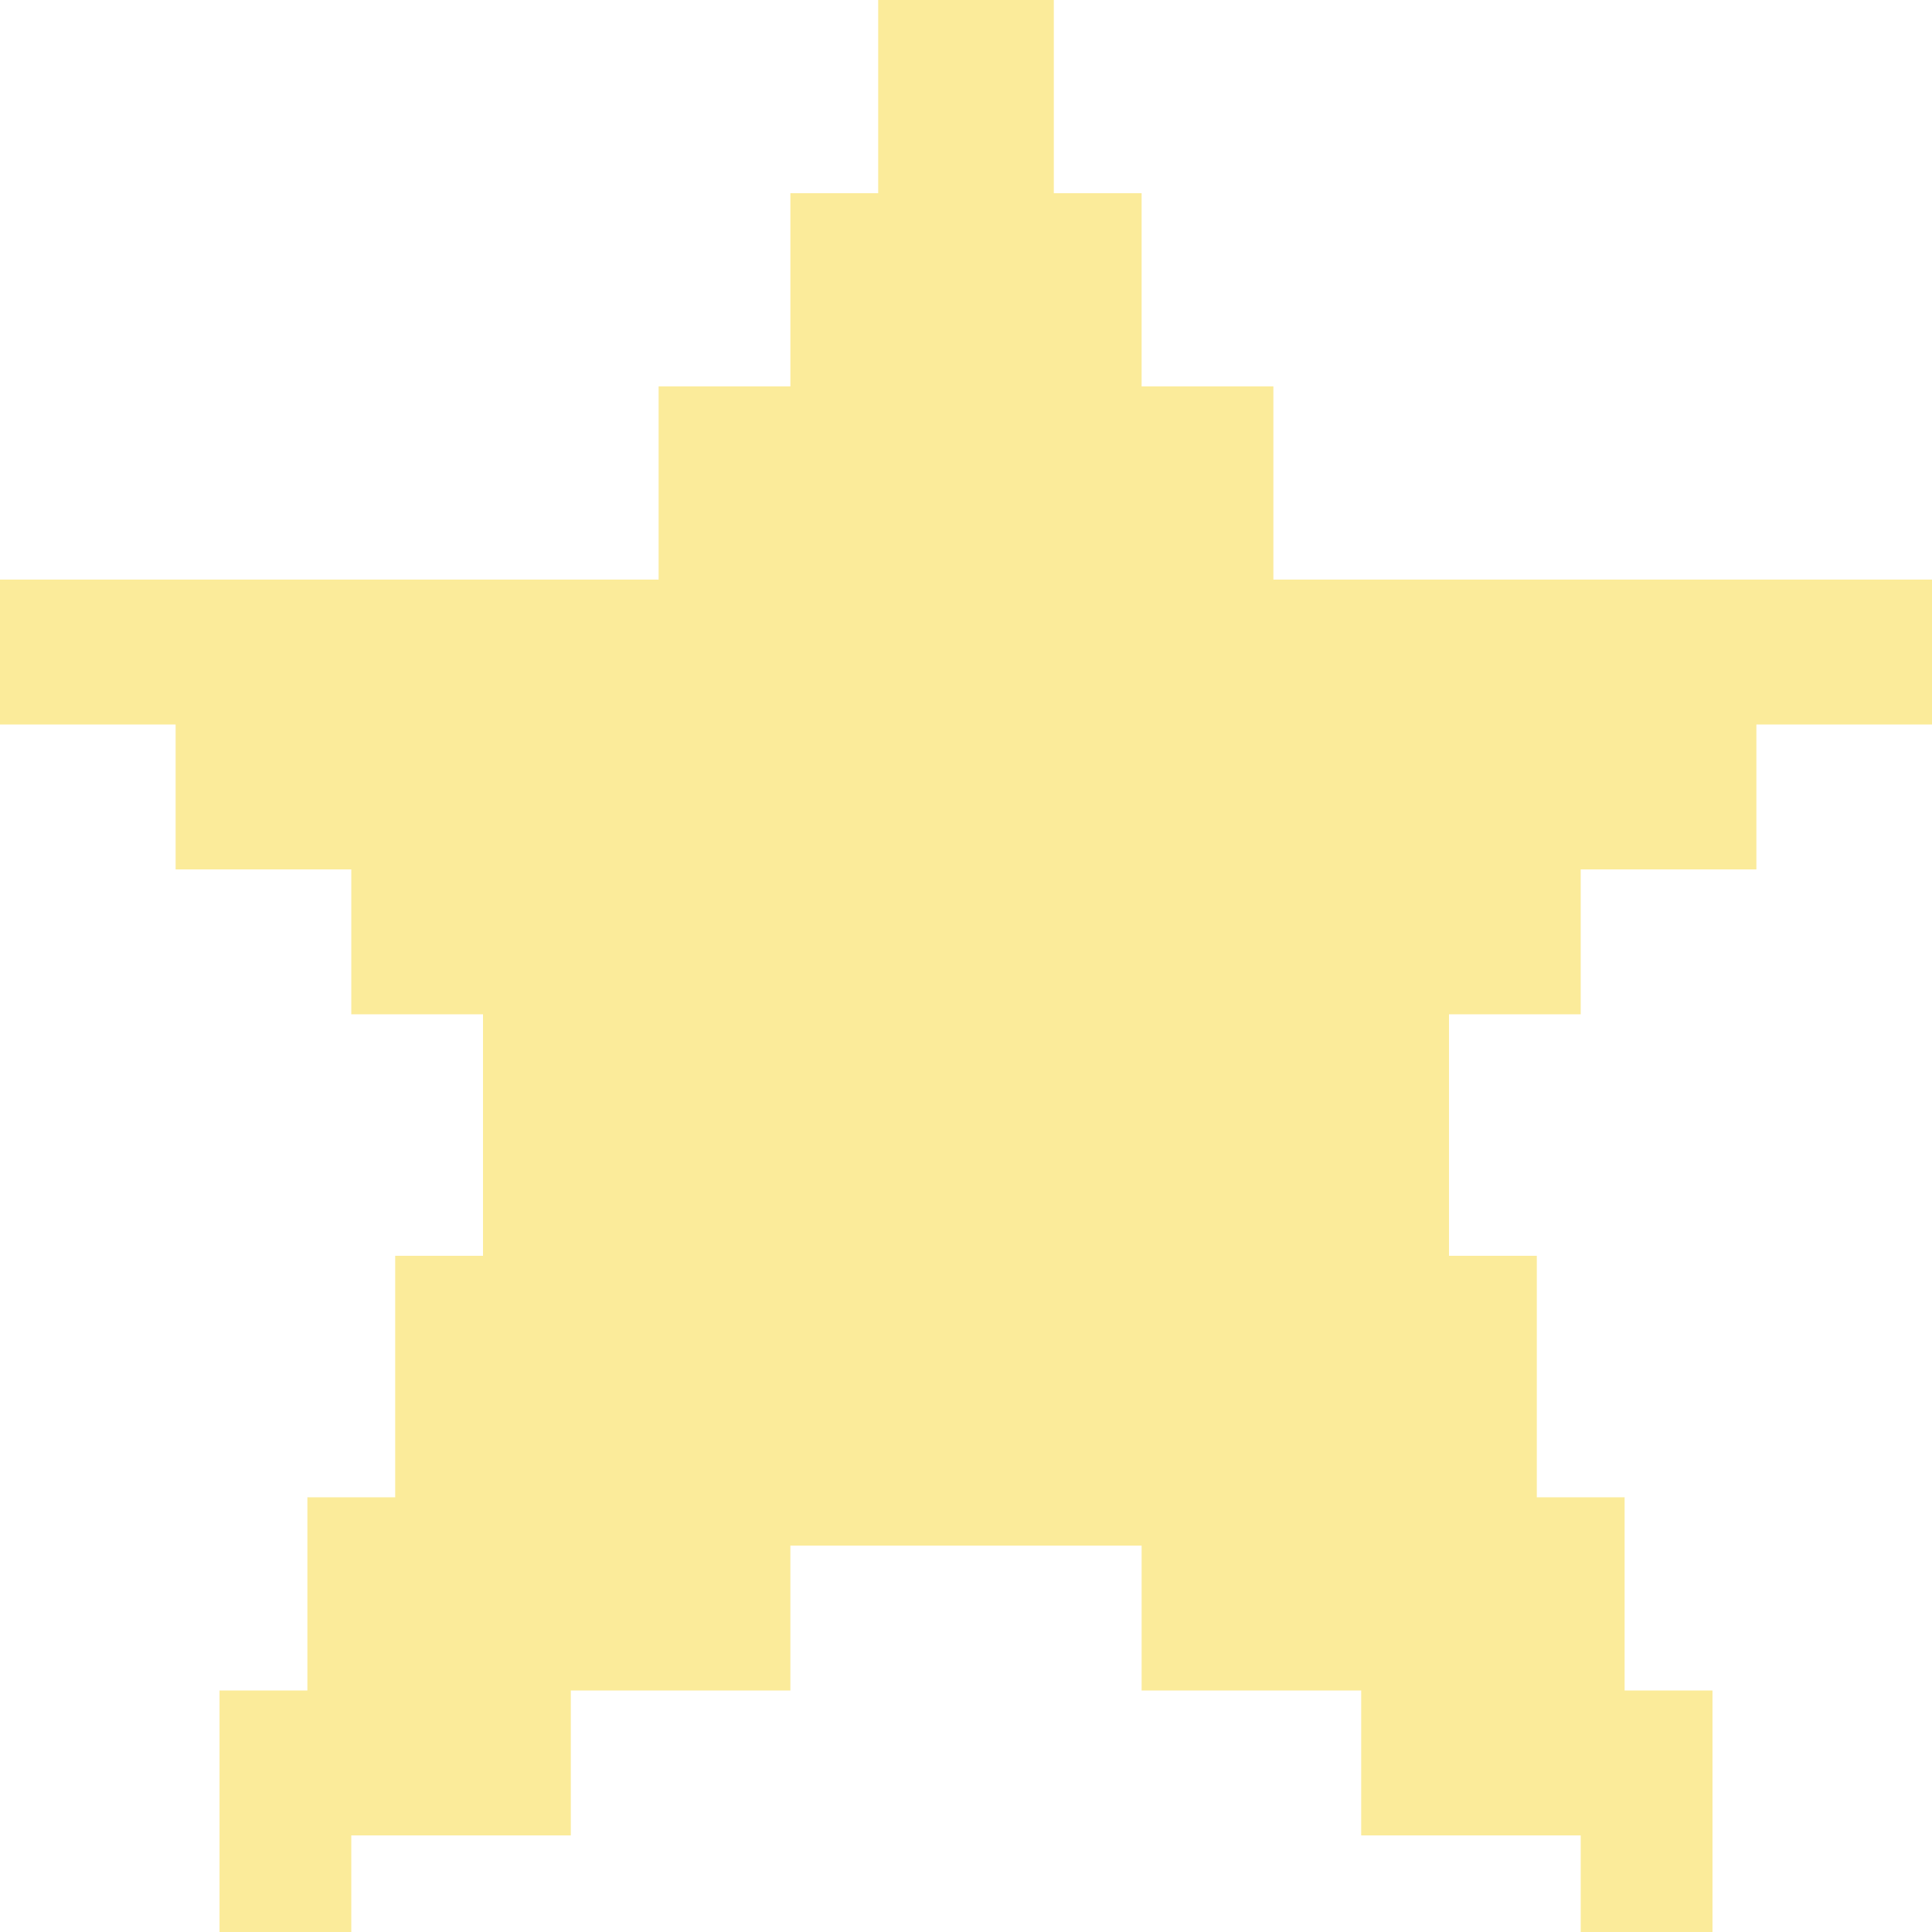
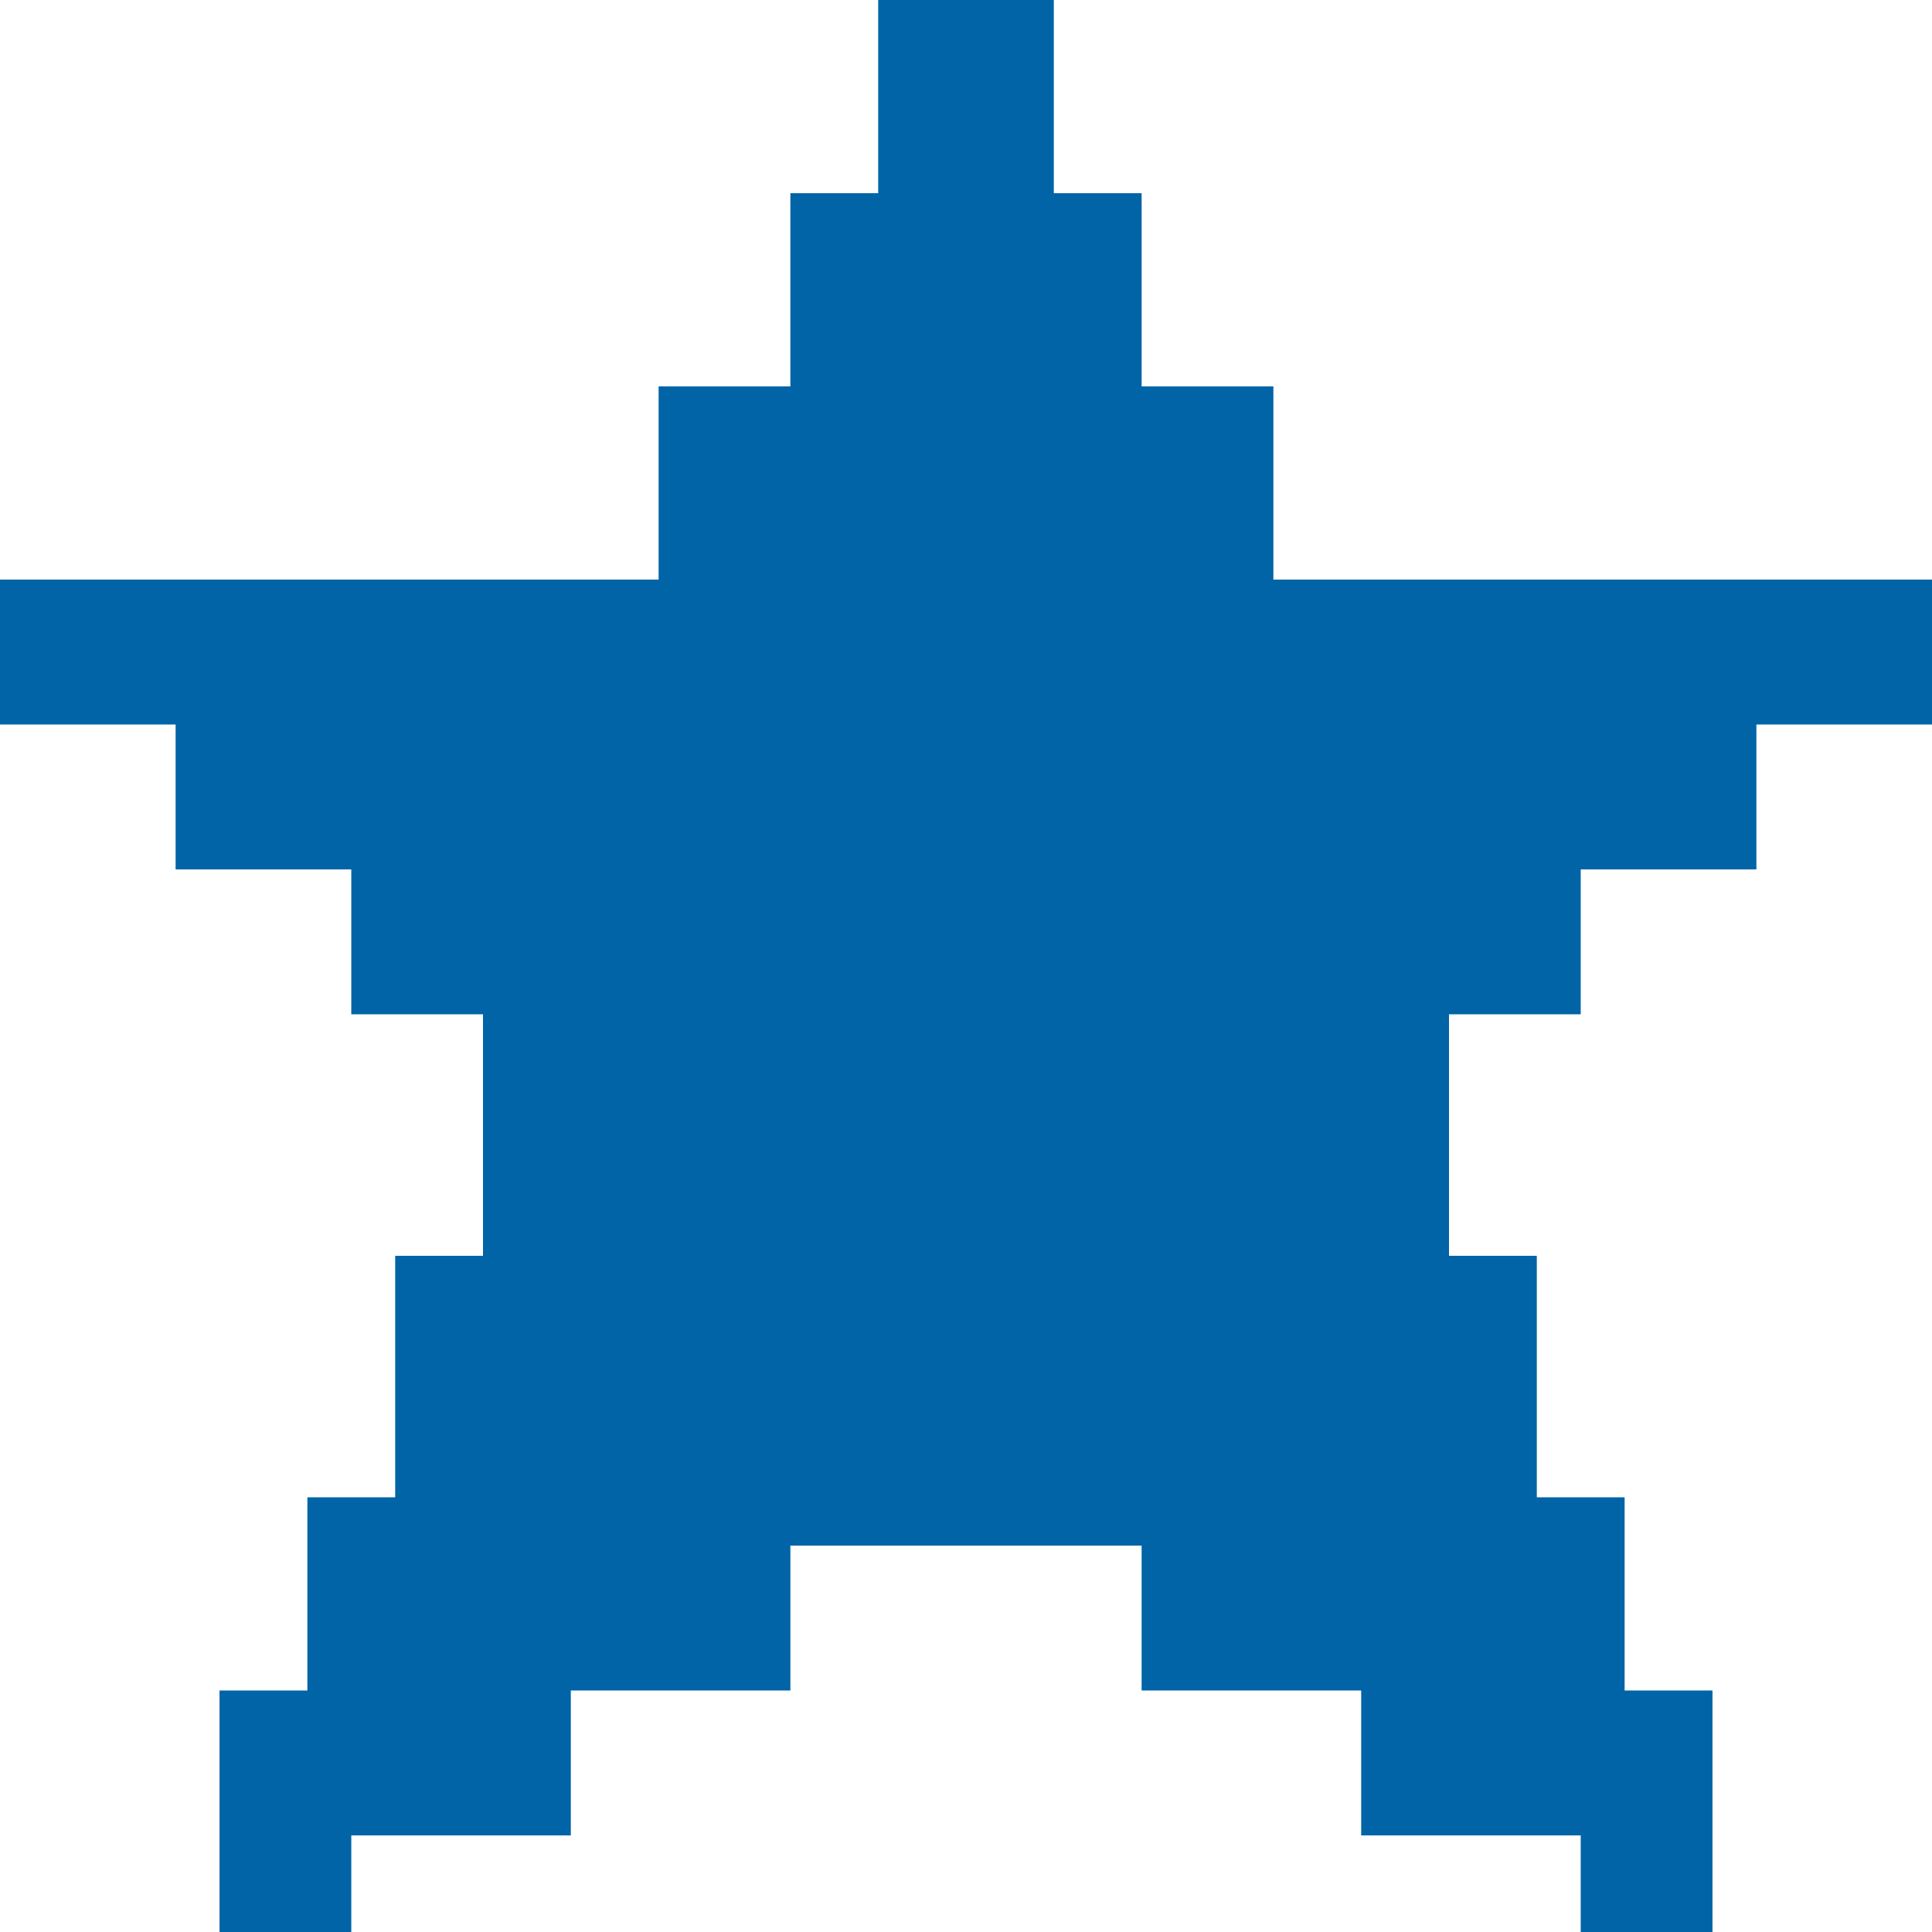
<svg xmlns="http://www.w3.org/2000/svg" height="1.1em" viewBox="0 0 40 40" fill="none">
-   <path d="M26.364 12V8H23.636V4H21.818V0H18.182V4H16.364V8H13.636V12H0V15H3.636V18H7.273V21H10V26H8.182V31H6.364V35H4.545V40H7.273V38H11.818V35H16.364V32H23.636V35H28.182V38H32.727V40H35.455V35H33.636V31H31.818V26H30V21H32.727V18H36.364V15H40V12H26.364Z" fill="#FBEB9A" />
+   <path d="M26.364 12V8H23.636V4H21.818V0H18.182V4H16.364V8H13.636V12H0V15H3.636V18H7.273V21H10V26H8.182V31H6.364V35H4.545V40H7.273V38H11.818V35H16.364V32H23.636V35H28.182V38H32.727V40H35.455V35H33.636V31H31.818V26H30V21H32.727V18H36.364V15H40V12H26.364Z" fill="#0064A7" />
</svg>
